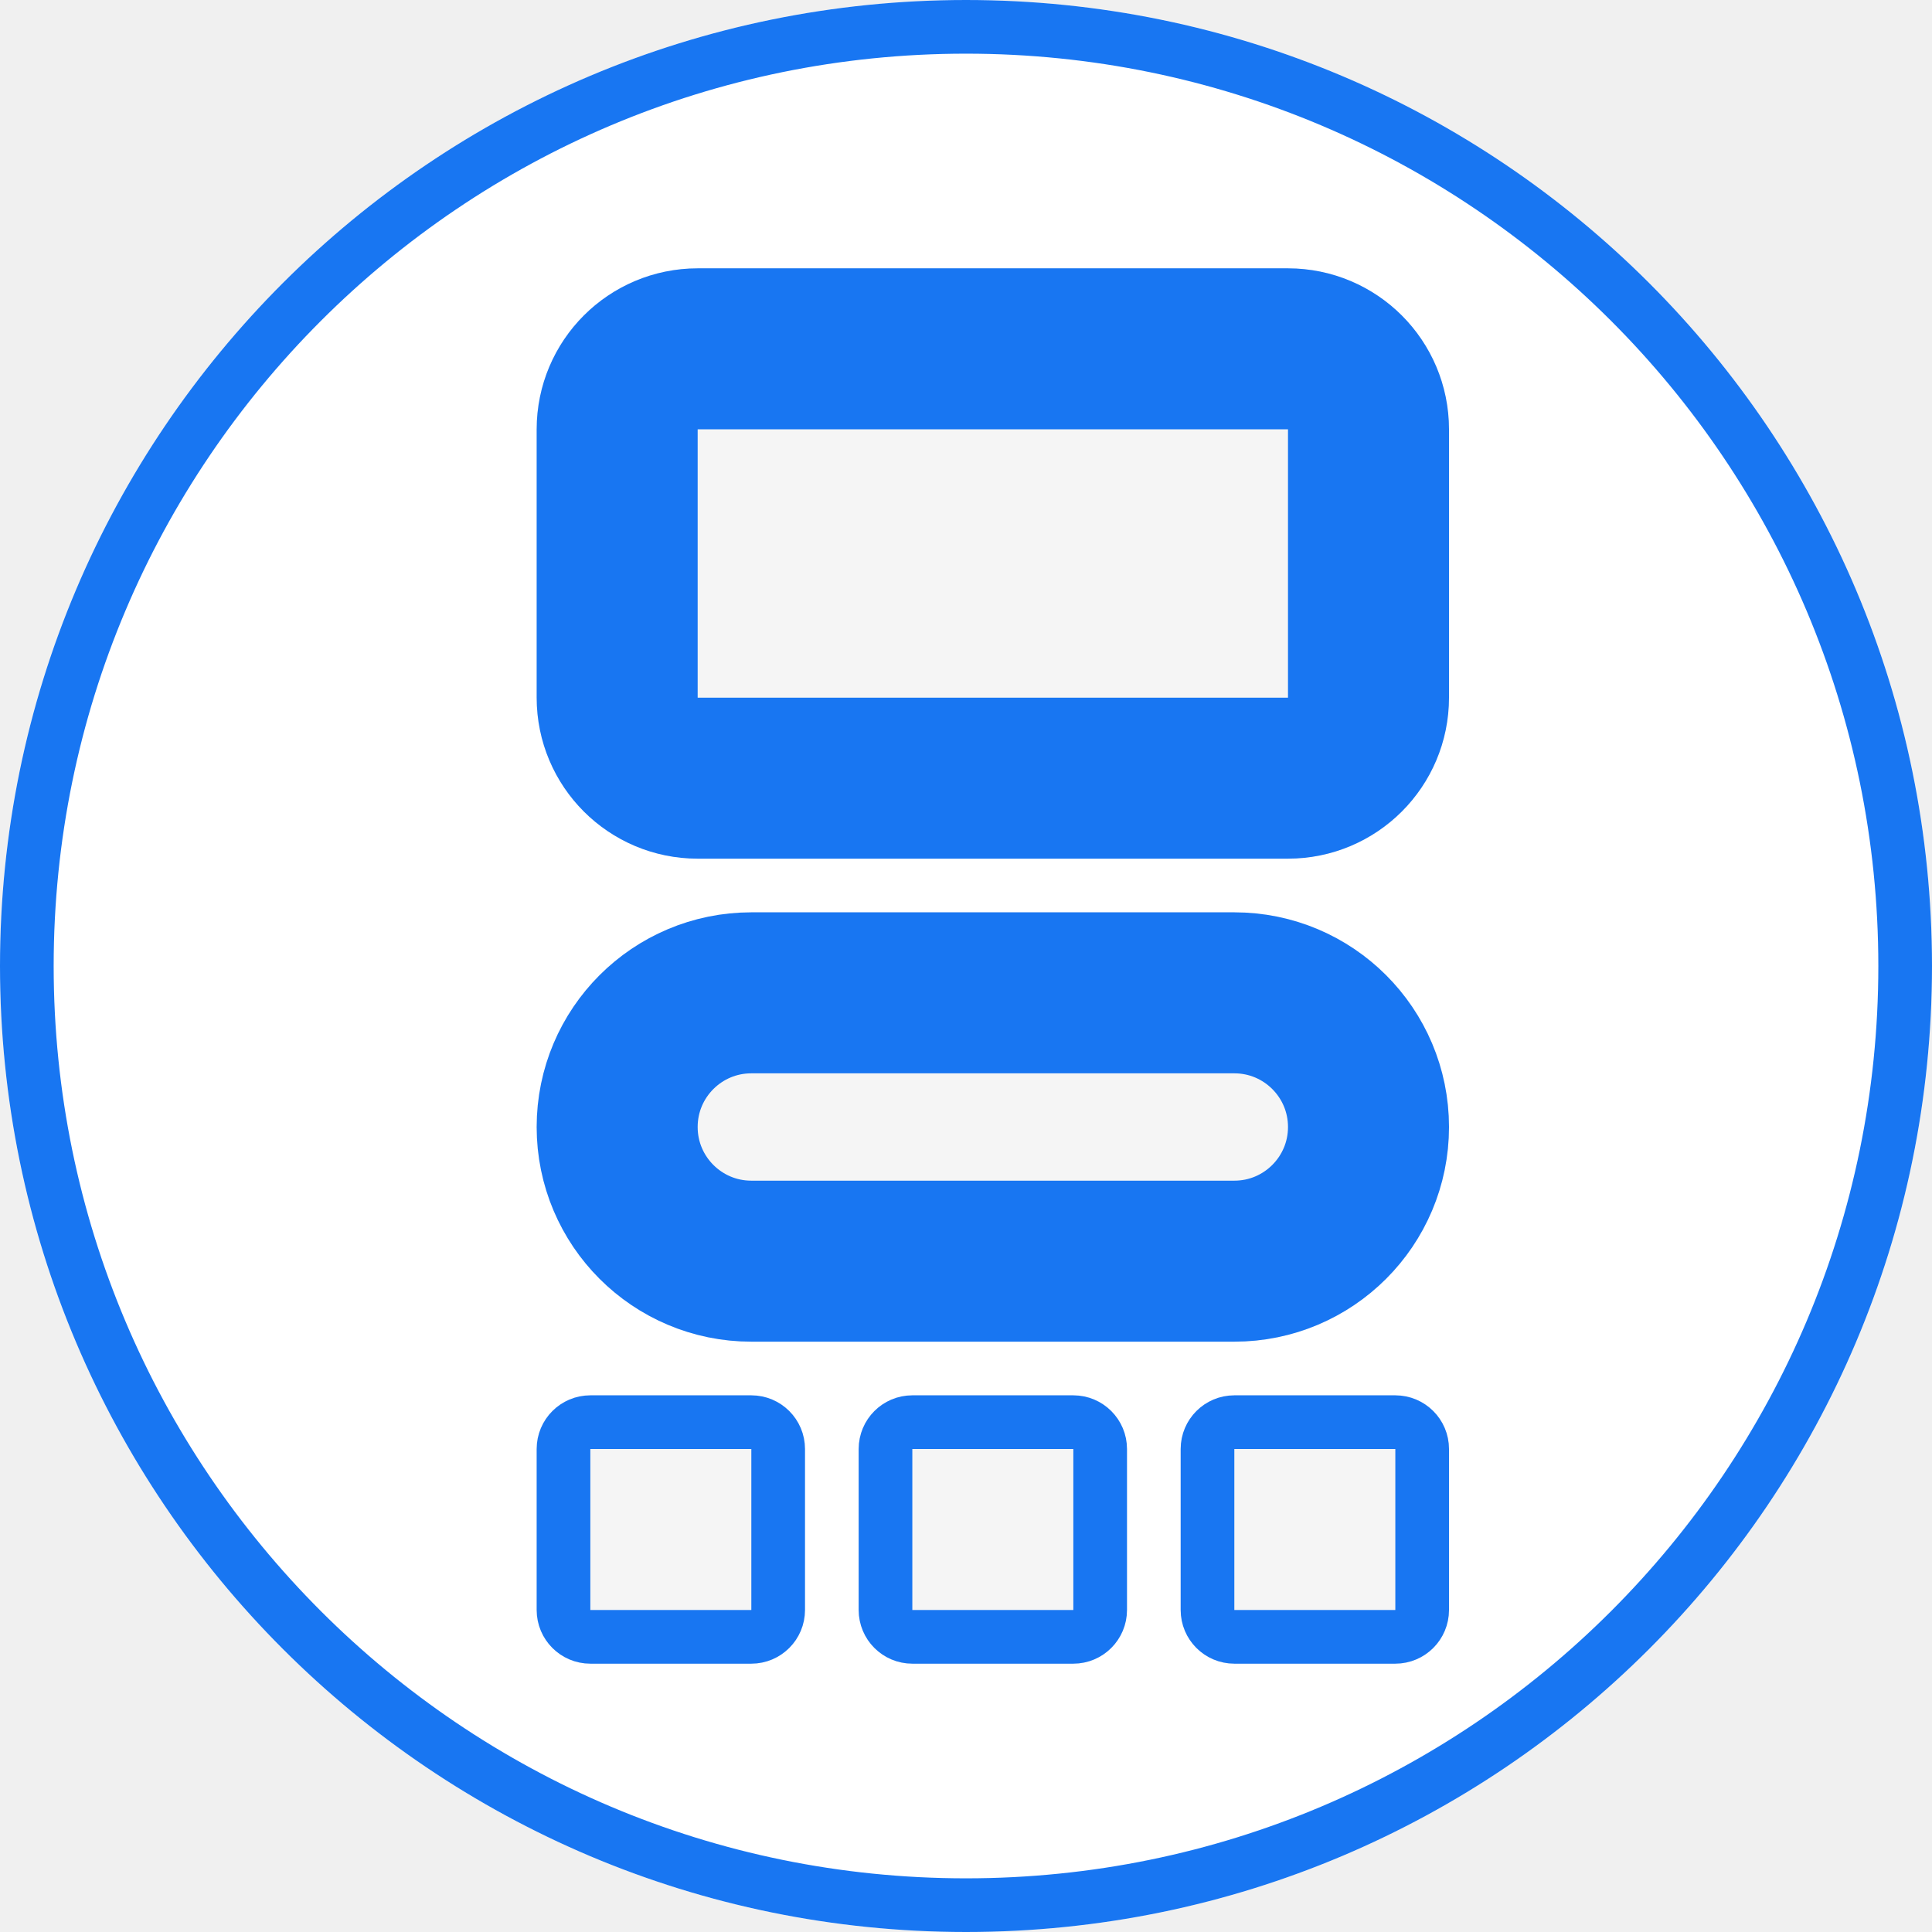
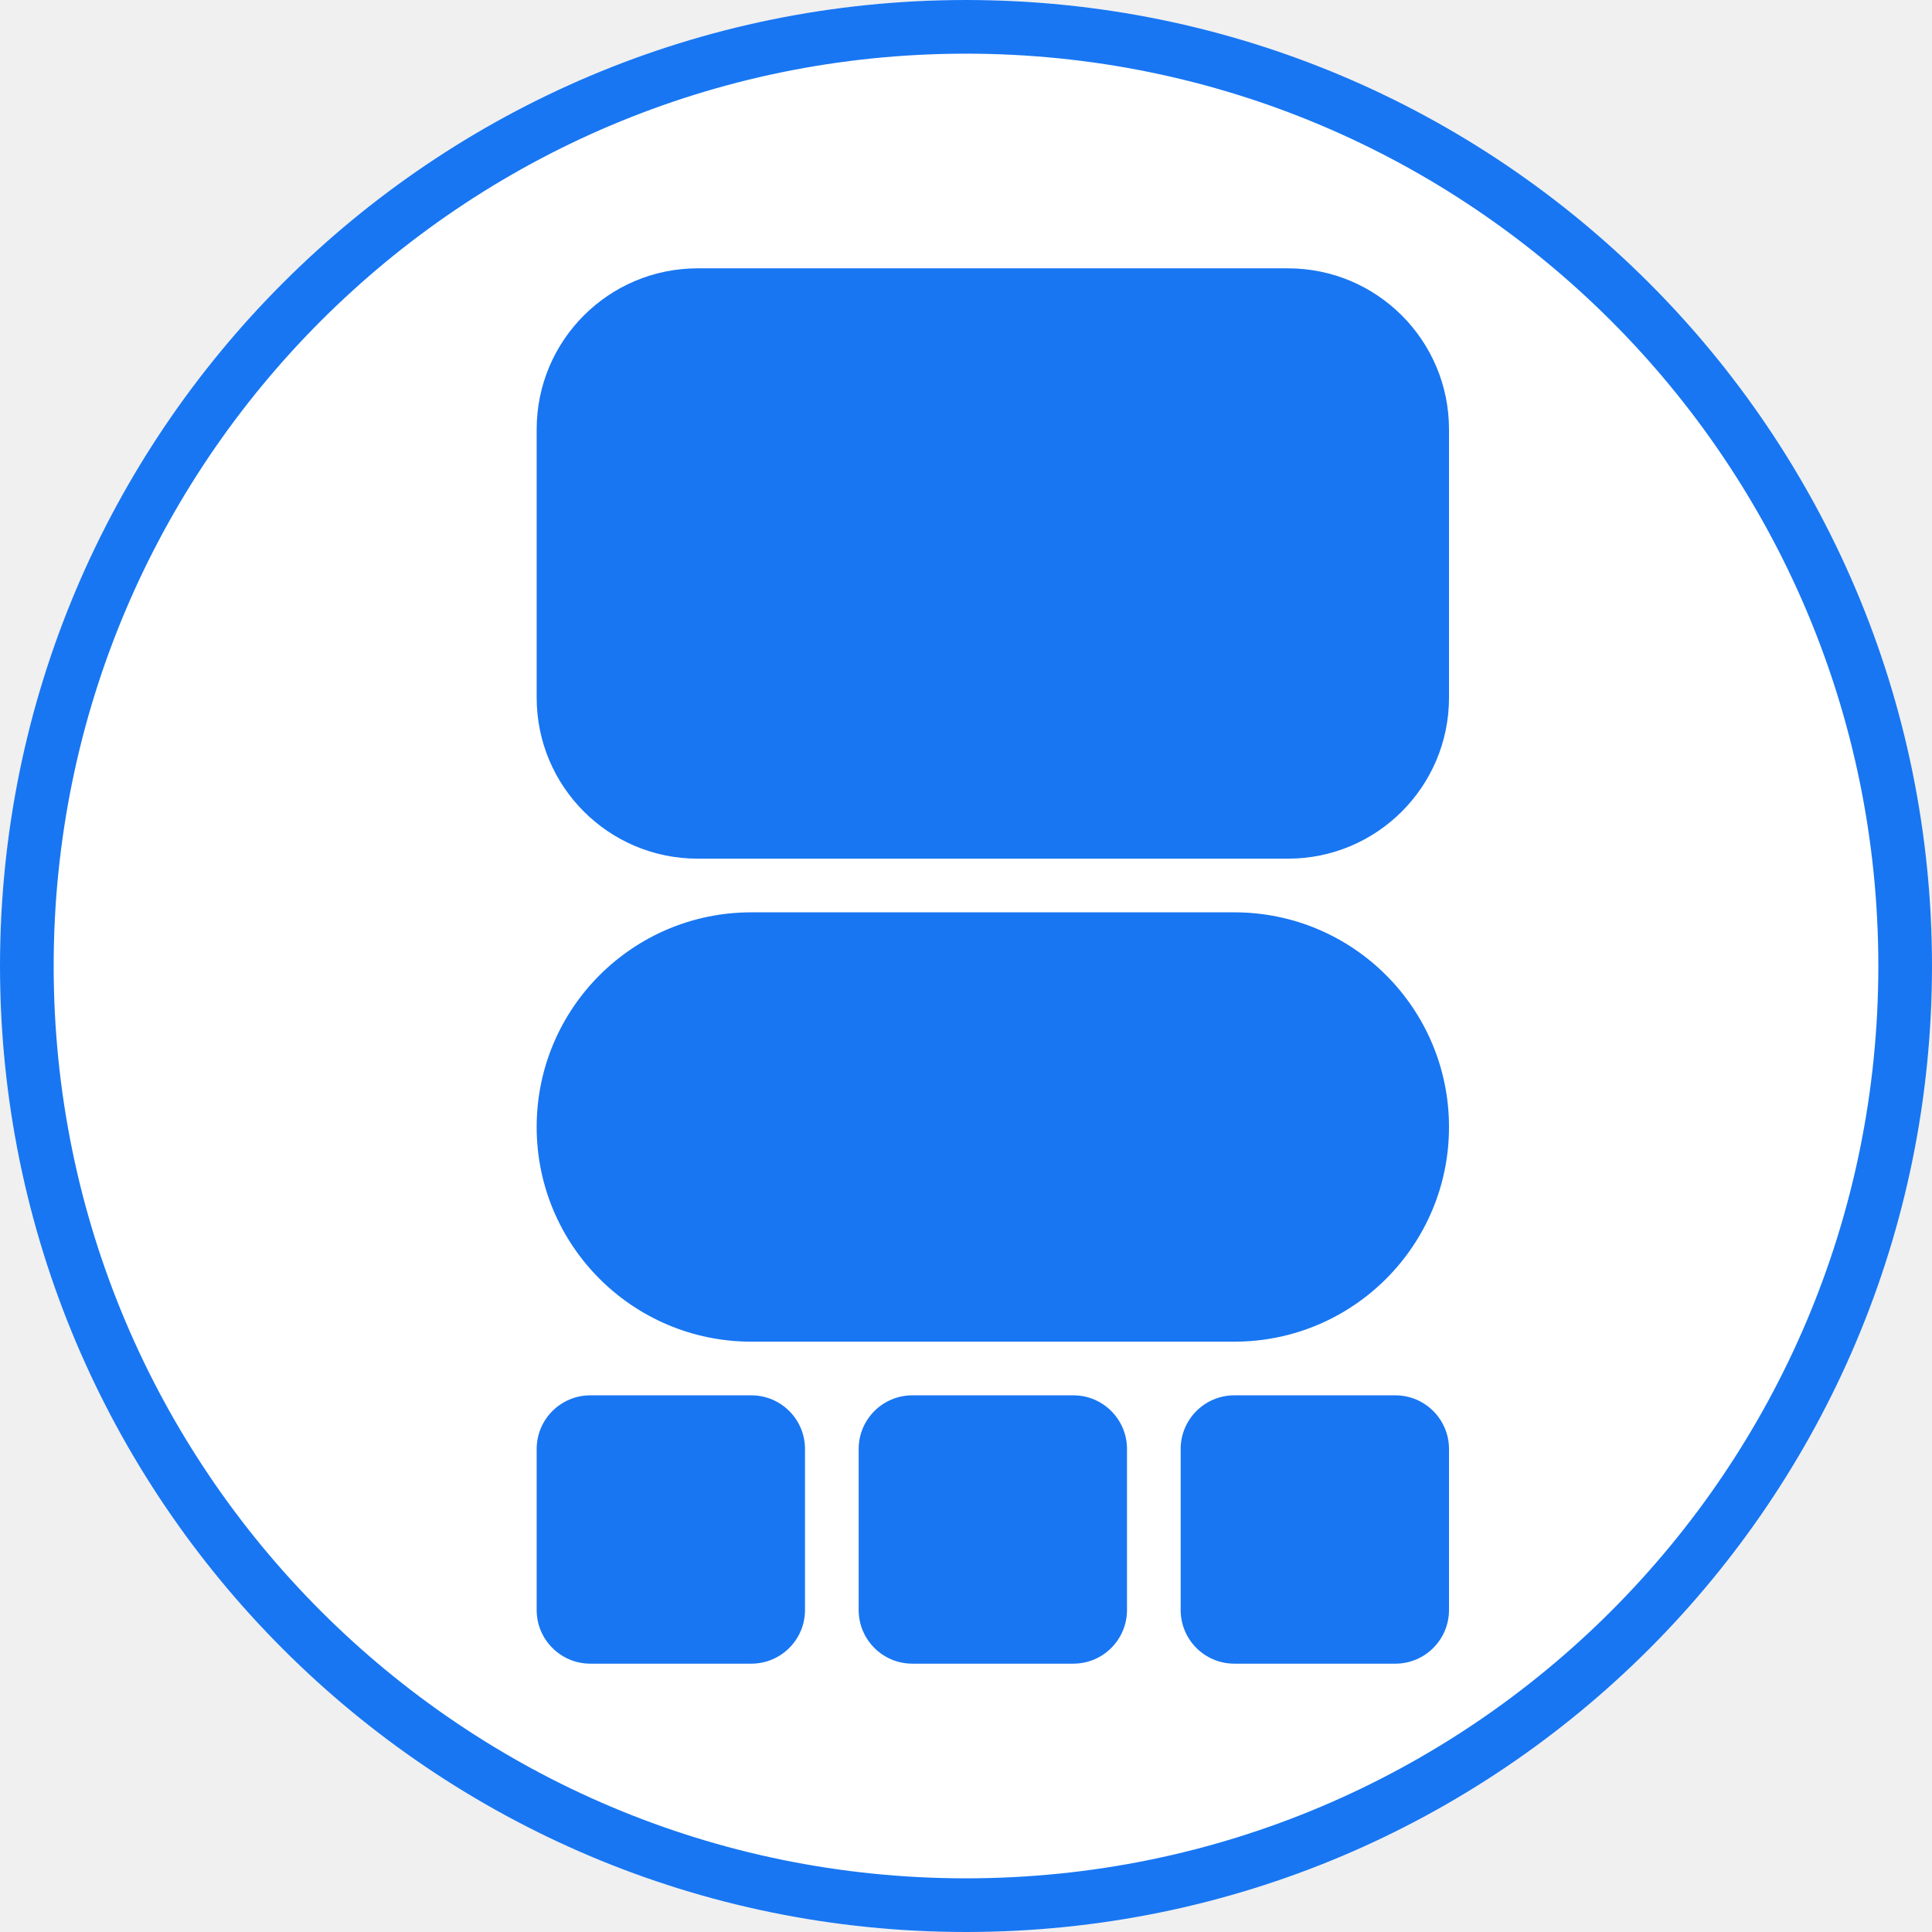
<svg xmlns="http://www.w3.org/2000/svg" id="Classroom" width="36" height="36" viewBox="0 0 36 36">
  <g id="Ellipse_8" data-name="Ellipse 8" fill="#fff" stroke="#1876f2" stroke-width="1">
    <circle cx="18" cy="18" r="18" stroke="none" />
    <circle cx="18" cy="18" r="17.5" fill="none" />
  </g>
-   <g id="Rectangle_26" data-name="Rectangle 26" transform="translate(10 5)" fill="#f5f5f5" stroke="#1876f2" stroke-width="3">
-     <rect width="17" height="11" rx="3" stroke="none" />
-     <rect x="1.5" y="1.5" width="14" height="8" rx="1.5" fill="none" />
-   </g>
-   <g id="Rectangle_27" data-name="Rectangle 27" transform="translate(10 17)" fill="#f5f5f5" stroke="#1876f2" stroke-width="3">
-     <rect width="17" height="8" rx="4" stroke="none" />
-     <rect x="1.5" y="1.5" width="14" height="5" rx="2.5" fill="none" />
-   </g>
+   <rect id="Rectangle_26" data-name="Rectangle 26" width="17" height="11" rx="3" transform="translate(10 5)" fill="#1876f2" />
+   <rect id="Rectangle_27" data-name="Rectangle 27" width="17" height="8" rx="4" transform="translate(10 17)" fill="#1876f2" />
  <g id="Group_7" data-name="Group 7" transform="translate(-469 -141)">
-     <g id="Rectangle_28" data-name="Rectangle 28" transform="translate(479 167)" fill="#f5f5f5" stroke="#1876f2" stroke-width="1">
-       <rect width="5" height="5" rx="1" stroke="none" />
-       <rect x="0.5" y="0.5" width="4" height="4" rx="0.5" fill="none" />
-     </g>
-     <g id="Rectangle_32" data-name="Rectangle 32" transform="translate(485 167)" fill="#f5f5f5" stroke="#1876f2" stroke-width="1">
-       <rect width="5" height="5" rx="1" stroke="none" />
-       <rect x="0.5" y="0.5" width="4" height="4" rx="0.5" fill="none" />
-     </g>
-     <g id="Rectangle_33" data-name="Rectangle 33" transform="translate(491 167)" fill="#f5f5f5" stroke="#1876f2" stroke-width="1">
-       <rect width="5" height="5" rx="1" stroke="none" />
-       <rect x="0.5" y="0.5" width="4" height="4" rx="0.5" fill="none" />
-     </g>
+     <rect id="Rectangle_28" data-name="Rectangle 28" width="5" height="5" rx="1" transform="translate(479 167)" fill="#1876f2" />
+     <rect id="Rectangle_32" data-name="Rectangle 32" width="5" height="5" rx="1" transform="translate(485 167)" fill="#1876f2" />
+     <rect id="Rectangle_33" data-name="Rectangle 33" width="5" height="5" rx="1" transform="translate(491 167)" fill="#1876f2" />
  </g>
</svg>
